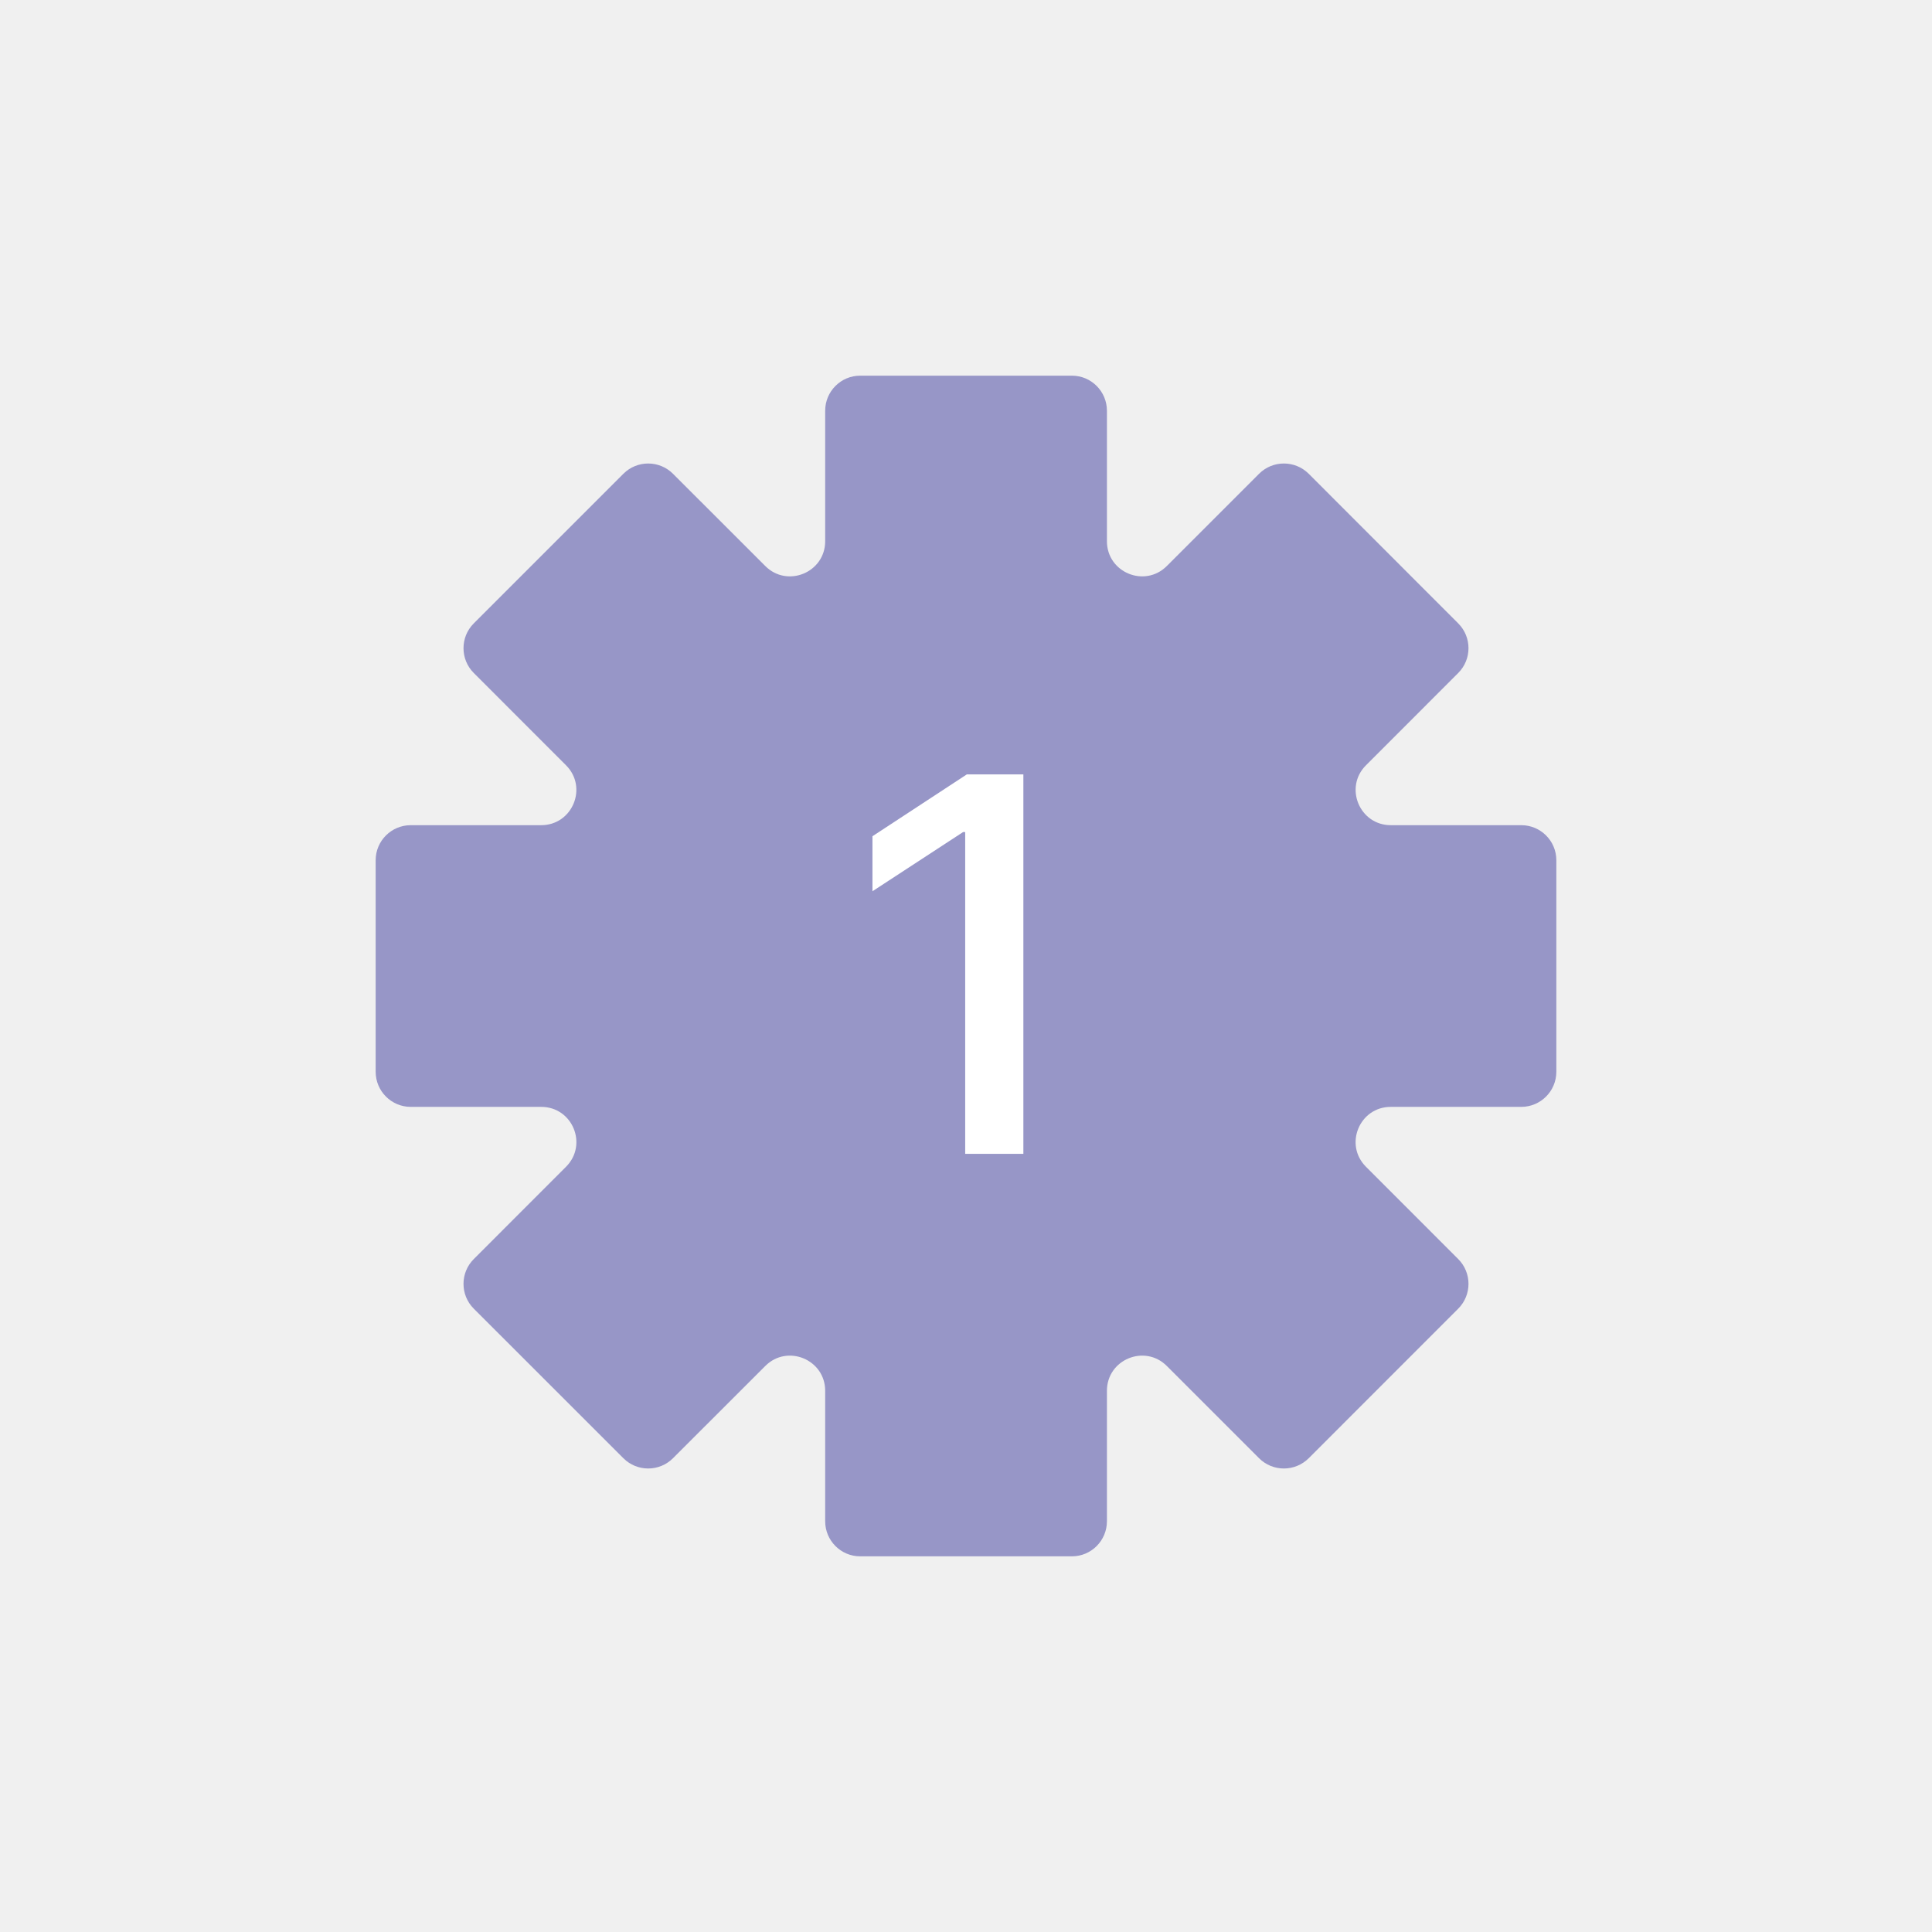
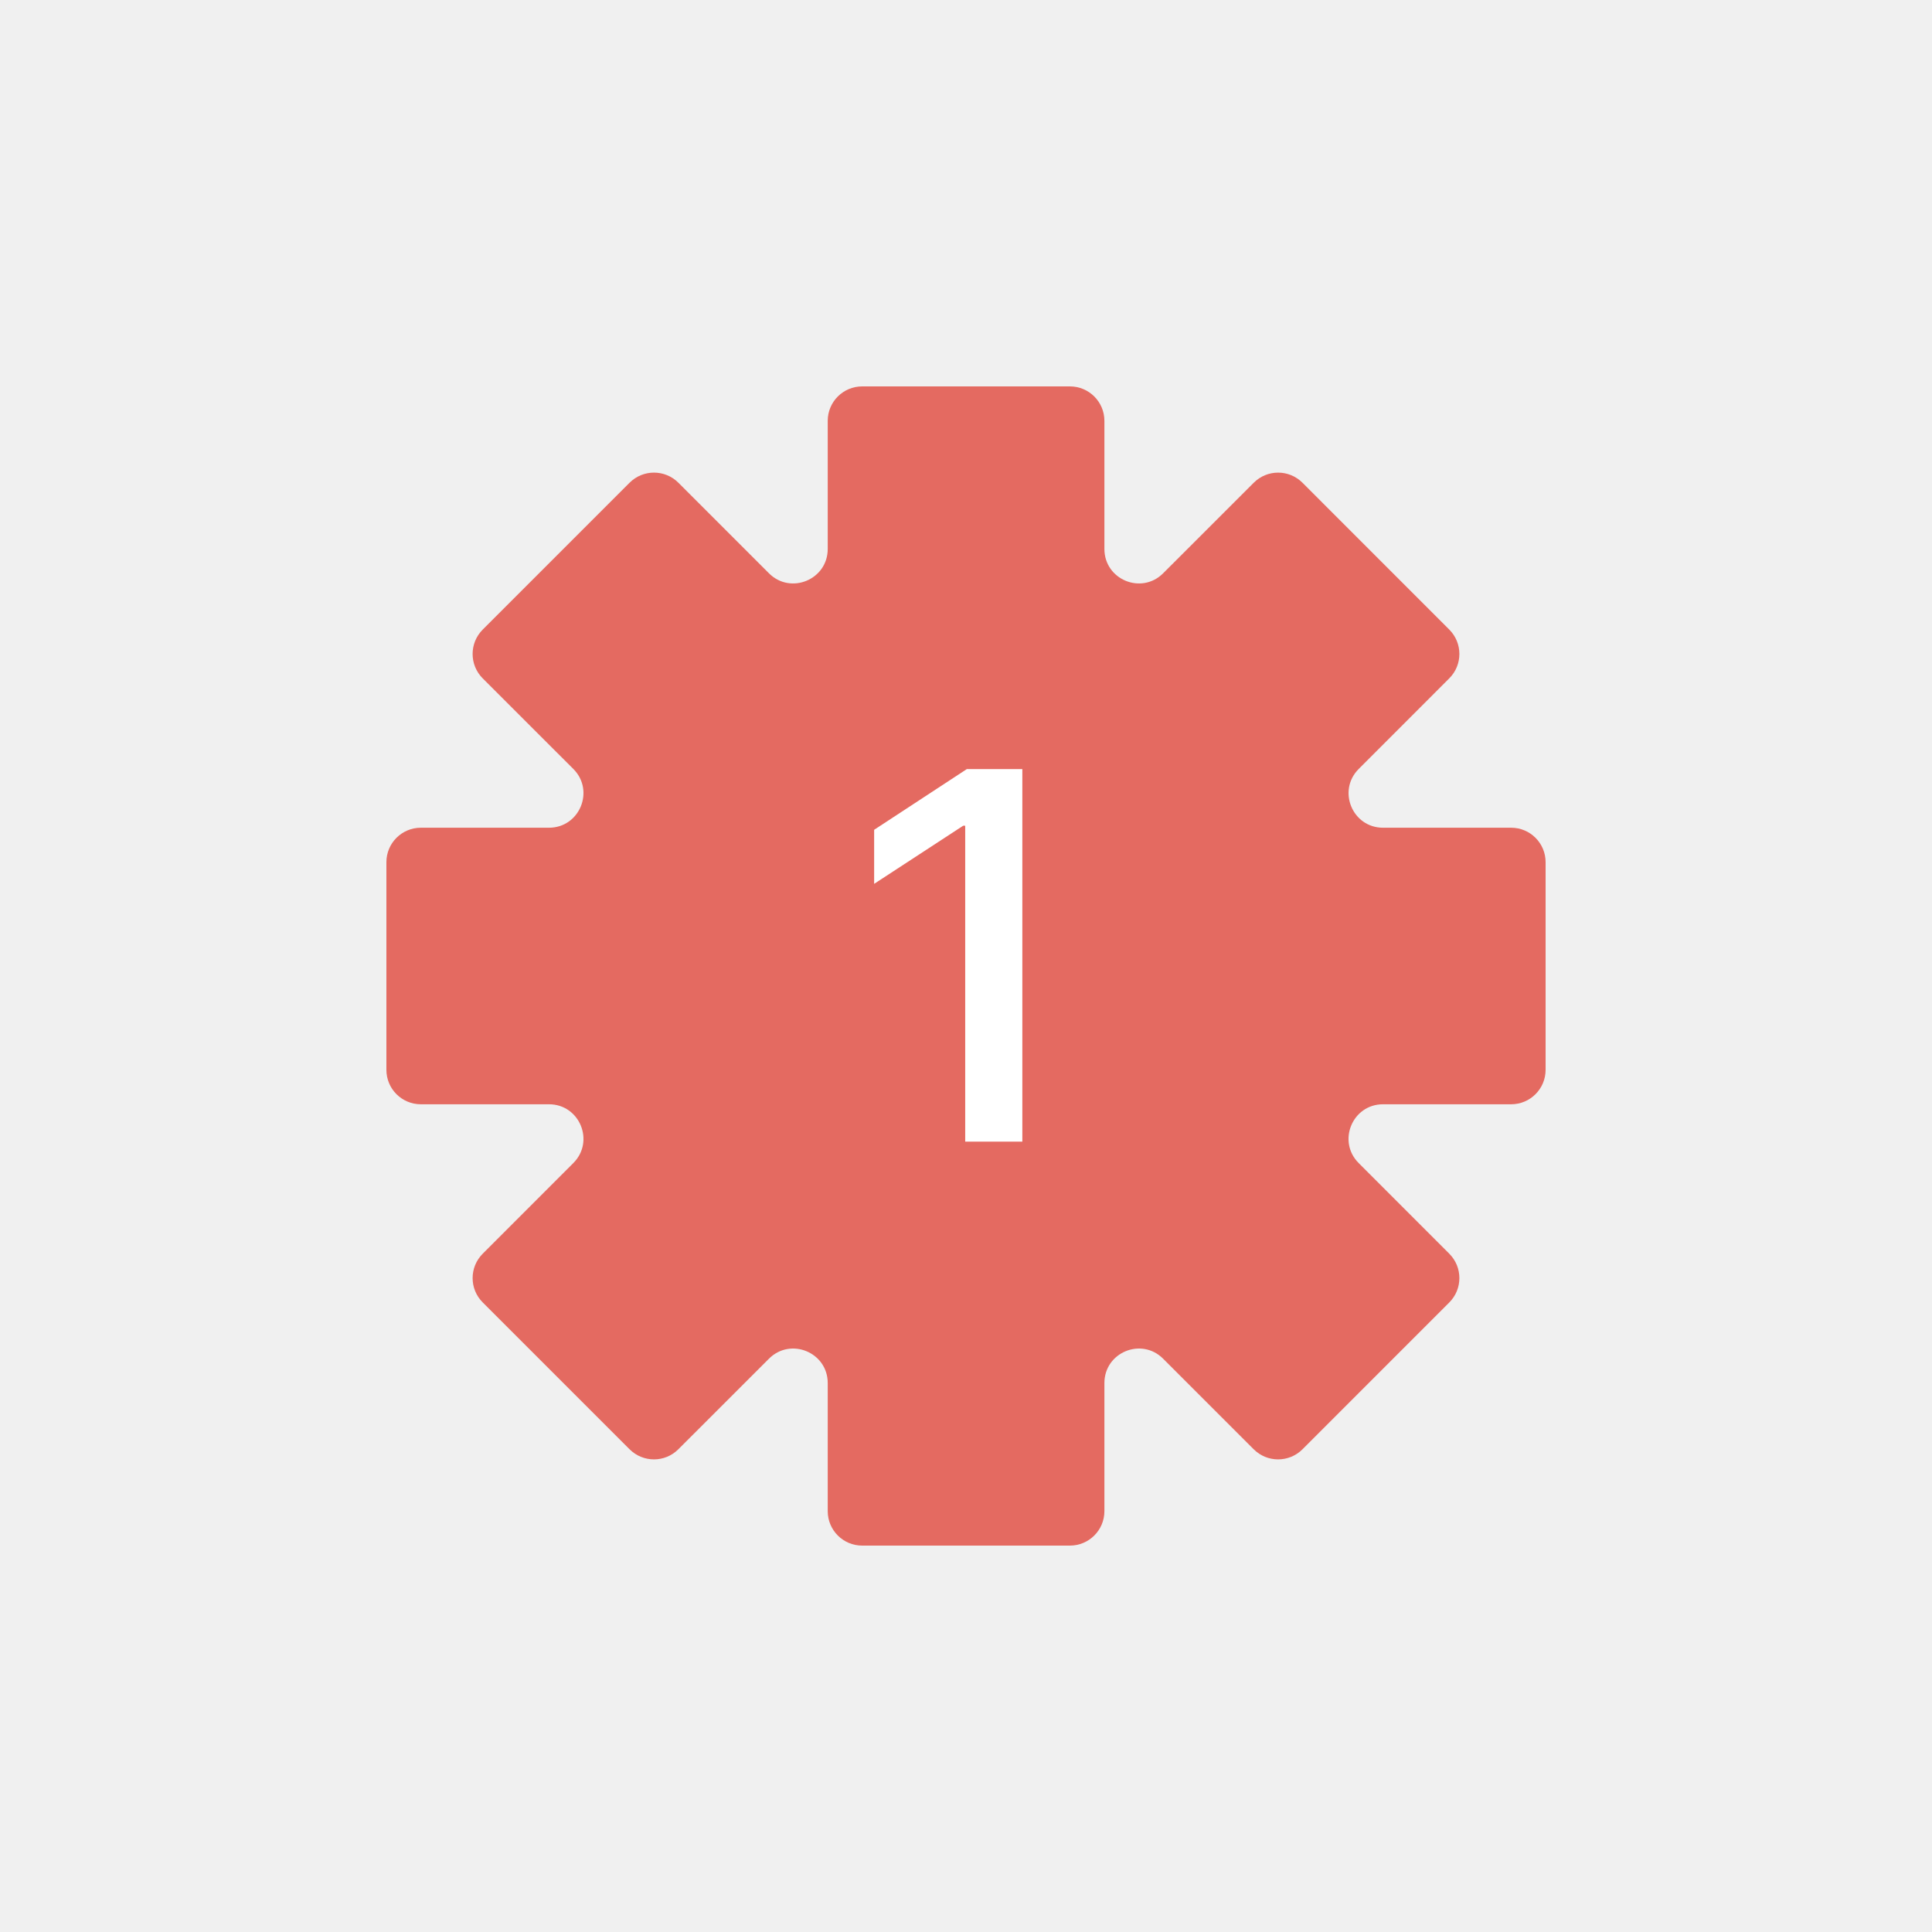
- <svg xmlns="http://www.w3.org/2000/svg" width="36" height="36" viewBox="0 0 36 36" fill="none">
-   <path d="M8.828 23.461C8.573 23.716 8.573 24.13 8.828 24.385L11.616 27.172C11.871 27.427 12.285 27.427 12.54 27.172L14.26 25.453C14.671 25.041 15.376 25.333 15.376 25.915V28.346C15.376 28.707 15.668 29 16.029 29H19.973C20.334 29 20.626 28.707 20.626 28.346V25.915C20.626 25.333 21.33 25.041 21.742 25.453L23.461 27.172C23.716 27.427 24.13 27.427 24.386 27.172L27.172 24.385C27.427 24.13 27.427 23.716 27.172 23.461L25.452 21.74C25.041 21.328 25.332 20.625 25.915 20.625H28.346C28.707 20.625 29 20.332 29 19.971V16.029C29 15.668 28.707 15.376 28.346 15.376H25.915C25.333 15.376 25.041 14.671 25.453 14.26L27.172 12.54C27.427 12.285 27.427 11.871 27.172 11.616L24.386 8.828C24.13 8.573 23.716 8.573 23.461 8.828L21.742 10.547C21.33 10.959 20.626 10.667 20.626 10.085V7.654C20.626 7.293 20.334 7 19.973 7H16.029C15.668 7 15.376 7.293 15.376 7.654V10.085C15.376 10.667 14.671 10.959 14.26 10.547L12.54 8.828C12.285 8.573 11.871 8.573 11.616 8.828L8.828 11.616C8.573 11.871 8.573 12.285 8.828 12.54L10.547 14.26C10.959 14.671 10.667 15.376 10.085 15.376H7.654C7.293 15.376 7 15.668 7 16.029V19.971C7 20.332 7.293 20.625 7.654 20.625H10.085C10.668 20.625 10.959 21.328 10.548 21.74L8.828 23.461Z" fill="#9796C7" />
-   <path d="M19.069 14.43V21.5H17.985V15.504H17.946L16.257 16.607V15.582L18.015 14.43H19.069Z" fill="white" />
+ <svg xmlns="http://www.w3.org/2000/svg" width="44" height="44" viewBox="0 0 44 44" fill="none">
+   <path d="M10.993 28.553C10.687 28.86 10.687 29.356 10.994 29.662L14.339 33.007C14.646 33.313 15.142 33.313 15.448 33.007L17.512 30.944C18.006 30.449 18.851 30.799 18.851 31.498V34.416C18.851 34.849 19.202 35.2 19.635 35.2H24.367C24.8 35.2 25.152 34.849 25.152 34.416V31.498C25.152 30.799 25.996 30.449 26.49 30.944L28.553 33.007C28.86 33.313 29.356 33.313 29.663 33.007L33.007 29.662C33.313 29.356 33.313 28.86 33.007 28.553L30.943 26.488C30.449 25.994 30.799 25.149 31.497 25.149H34.416C34.849 25.149 35.2 24.798 35.2 24.365V19.635C35.2 19.202 34.849 18.851 34.416 18.851H31.498C30.799 18.851 30.45 18.006 30.944 17.512L33.007 15.448C33.313 15.142 33.313 14.646 33.007 14.339L29.663 10.994C29.356 10.687 28.86 10.687 28.553 10.994L26.49 13.056C25.996 13.551 25.152 13.201 25.152 12.502V9.584C25.152 9.151 24.8 8.8 24.367 8.8H19.635C19.202 8.8 18.851 9.151 18.851 9.584V12.502C18.851 13.201 18.006 13.551 17.512 13.056L15.449 10.993C15.142 10.687 14.646 10.687 14.339 10.993L10.993 14.339C10.687 14.646 10.687 15.142 10.993 15.449L13.057 17.512C13.551 18.006 13.201 18.851 12.502 18.851H9.584C9.151 18.851 8.8 19.202 8.8 19.635V24.365C8.8 24.798 9.151 25.149 9.584 25.149H12.503C13.201 25.149 13.551 25.994 13.057 26.488L10.993 28.553Z" fill="#E46A61" />
+   <path d="M23.283 17.516V26H21.982V18.805H21.936L19.908 20.129V18.898L22.018 17.516H23.283Z" fill="white" />
</svg>
